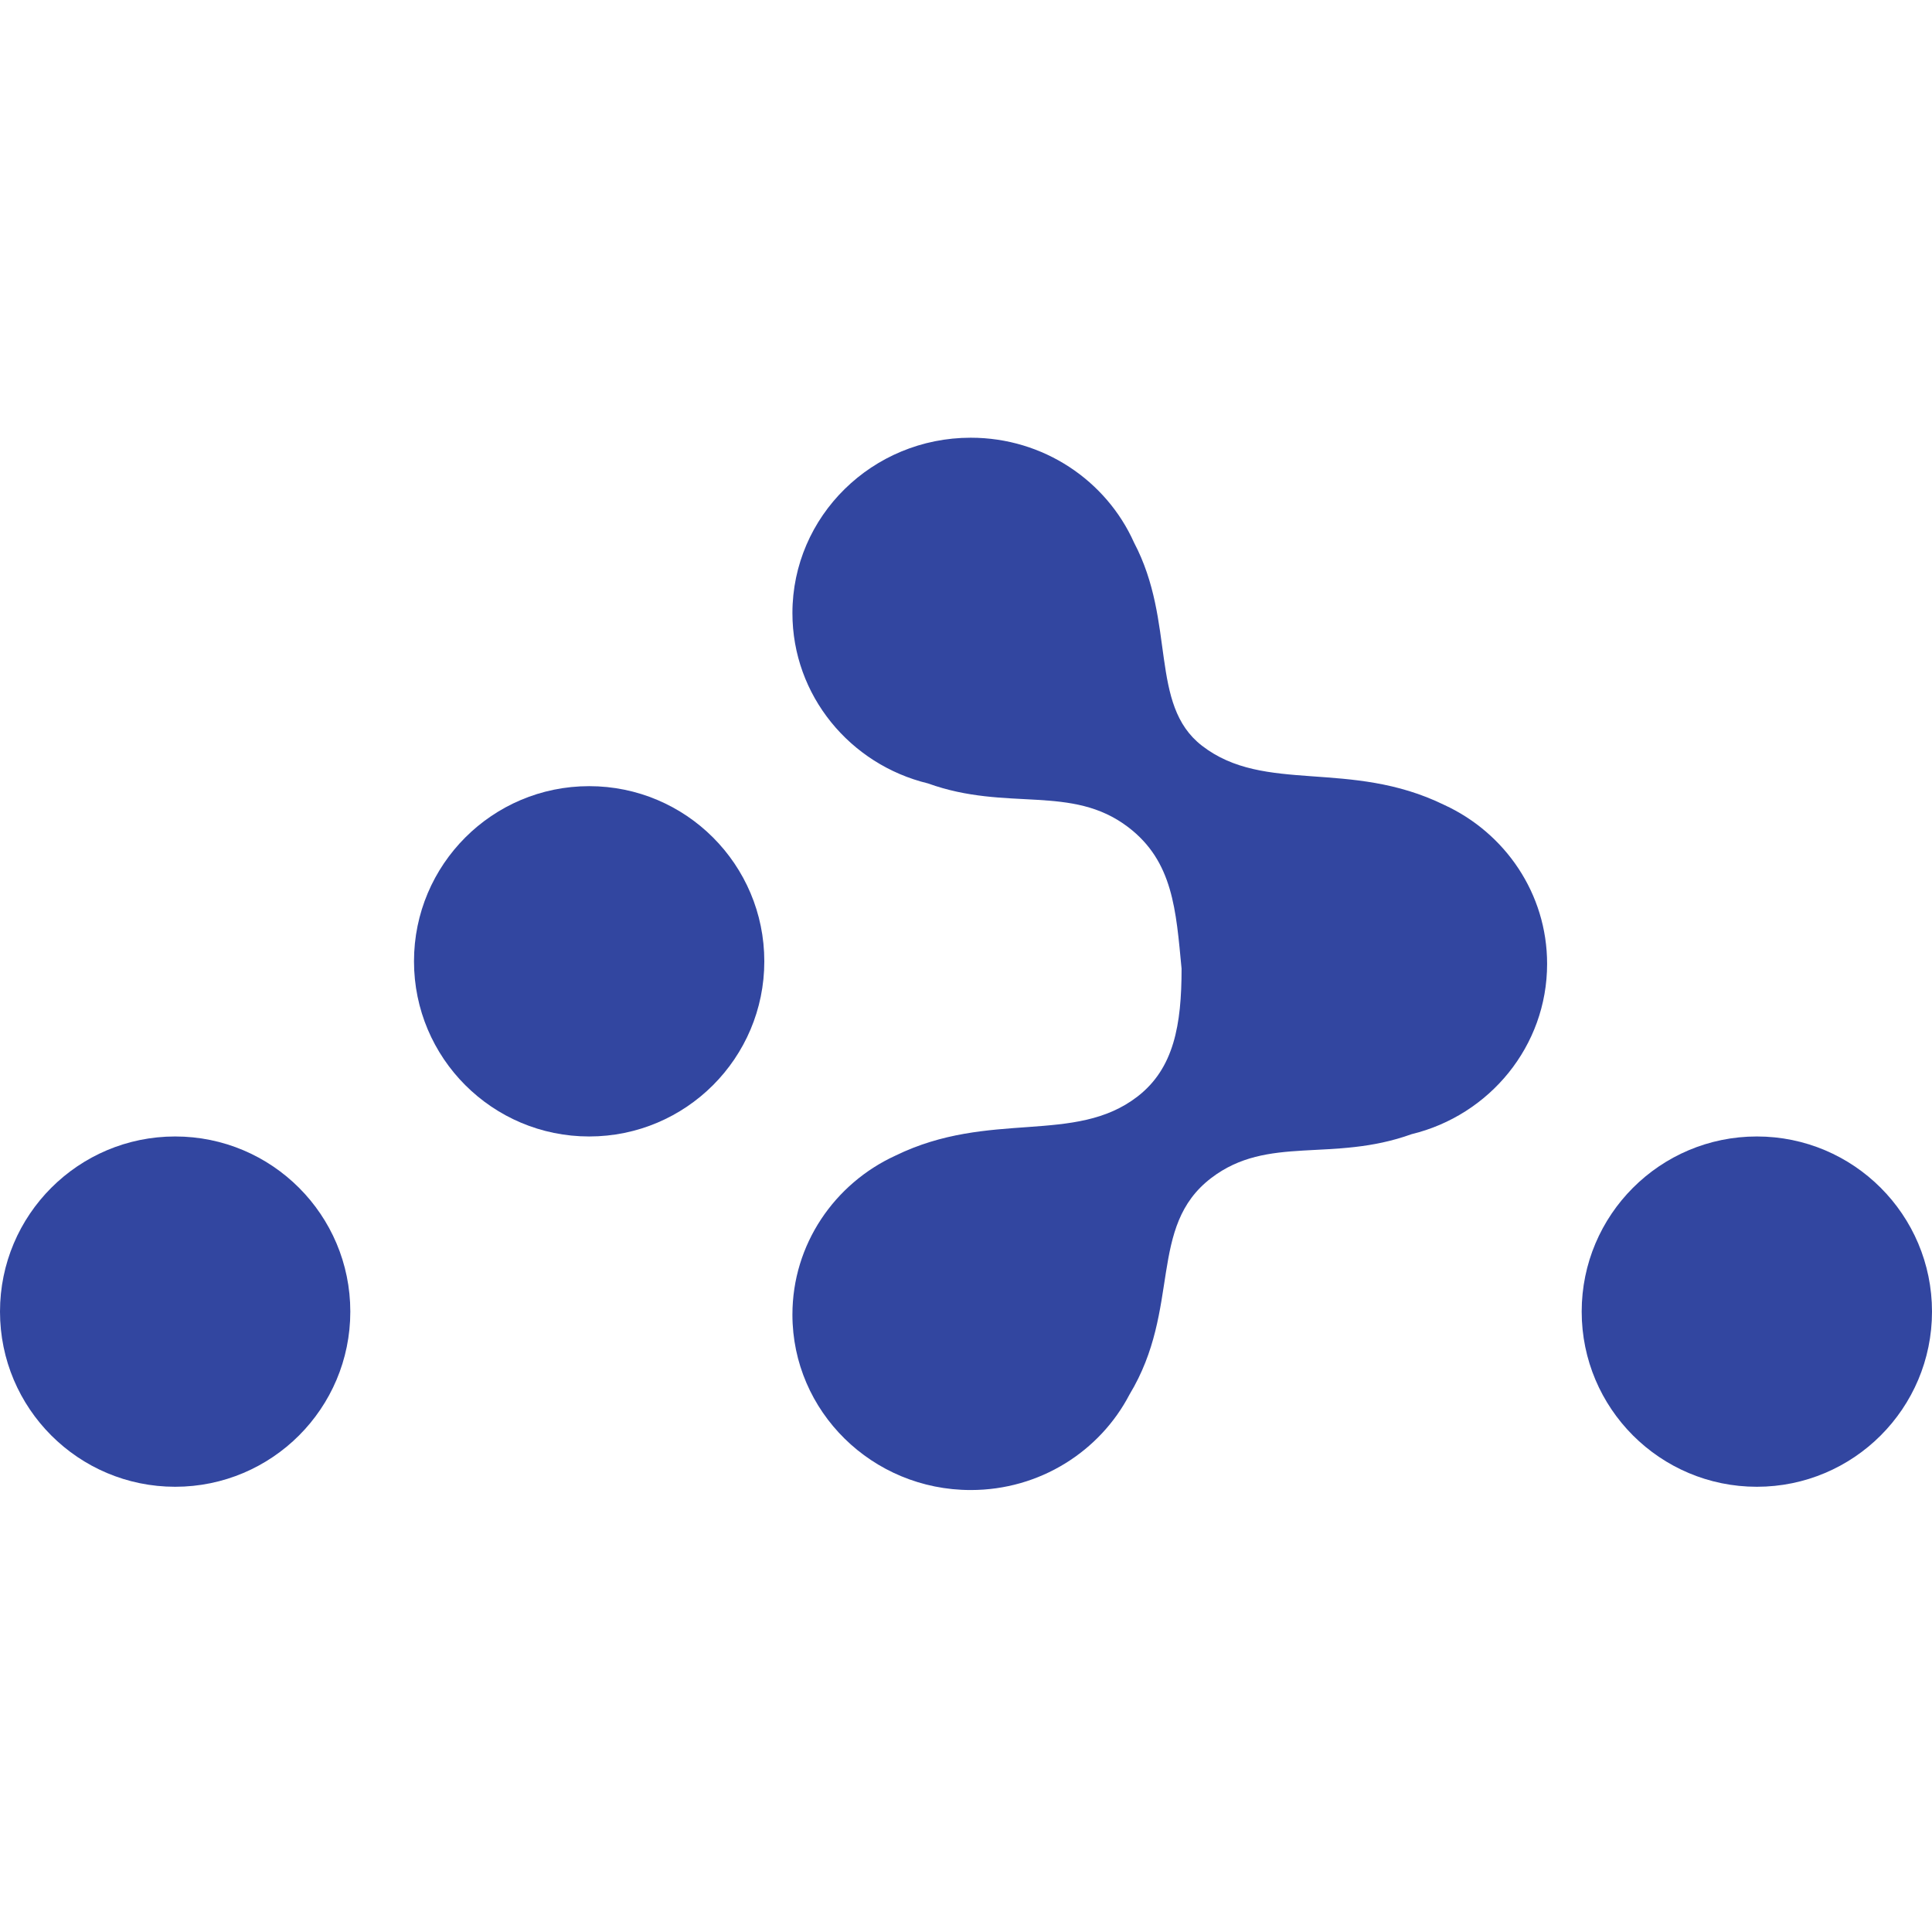
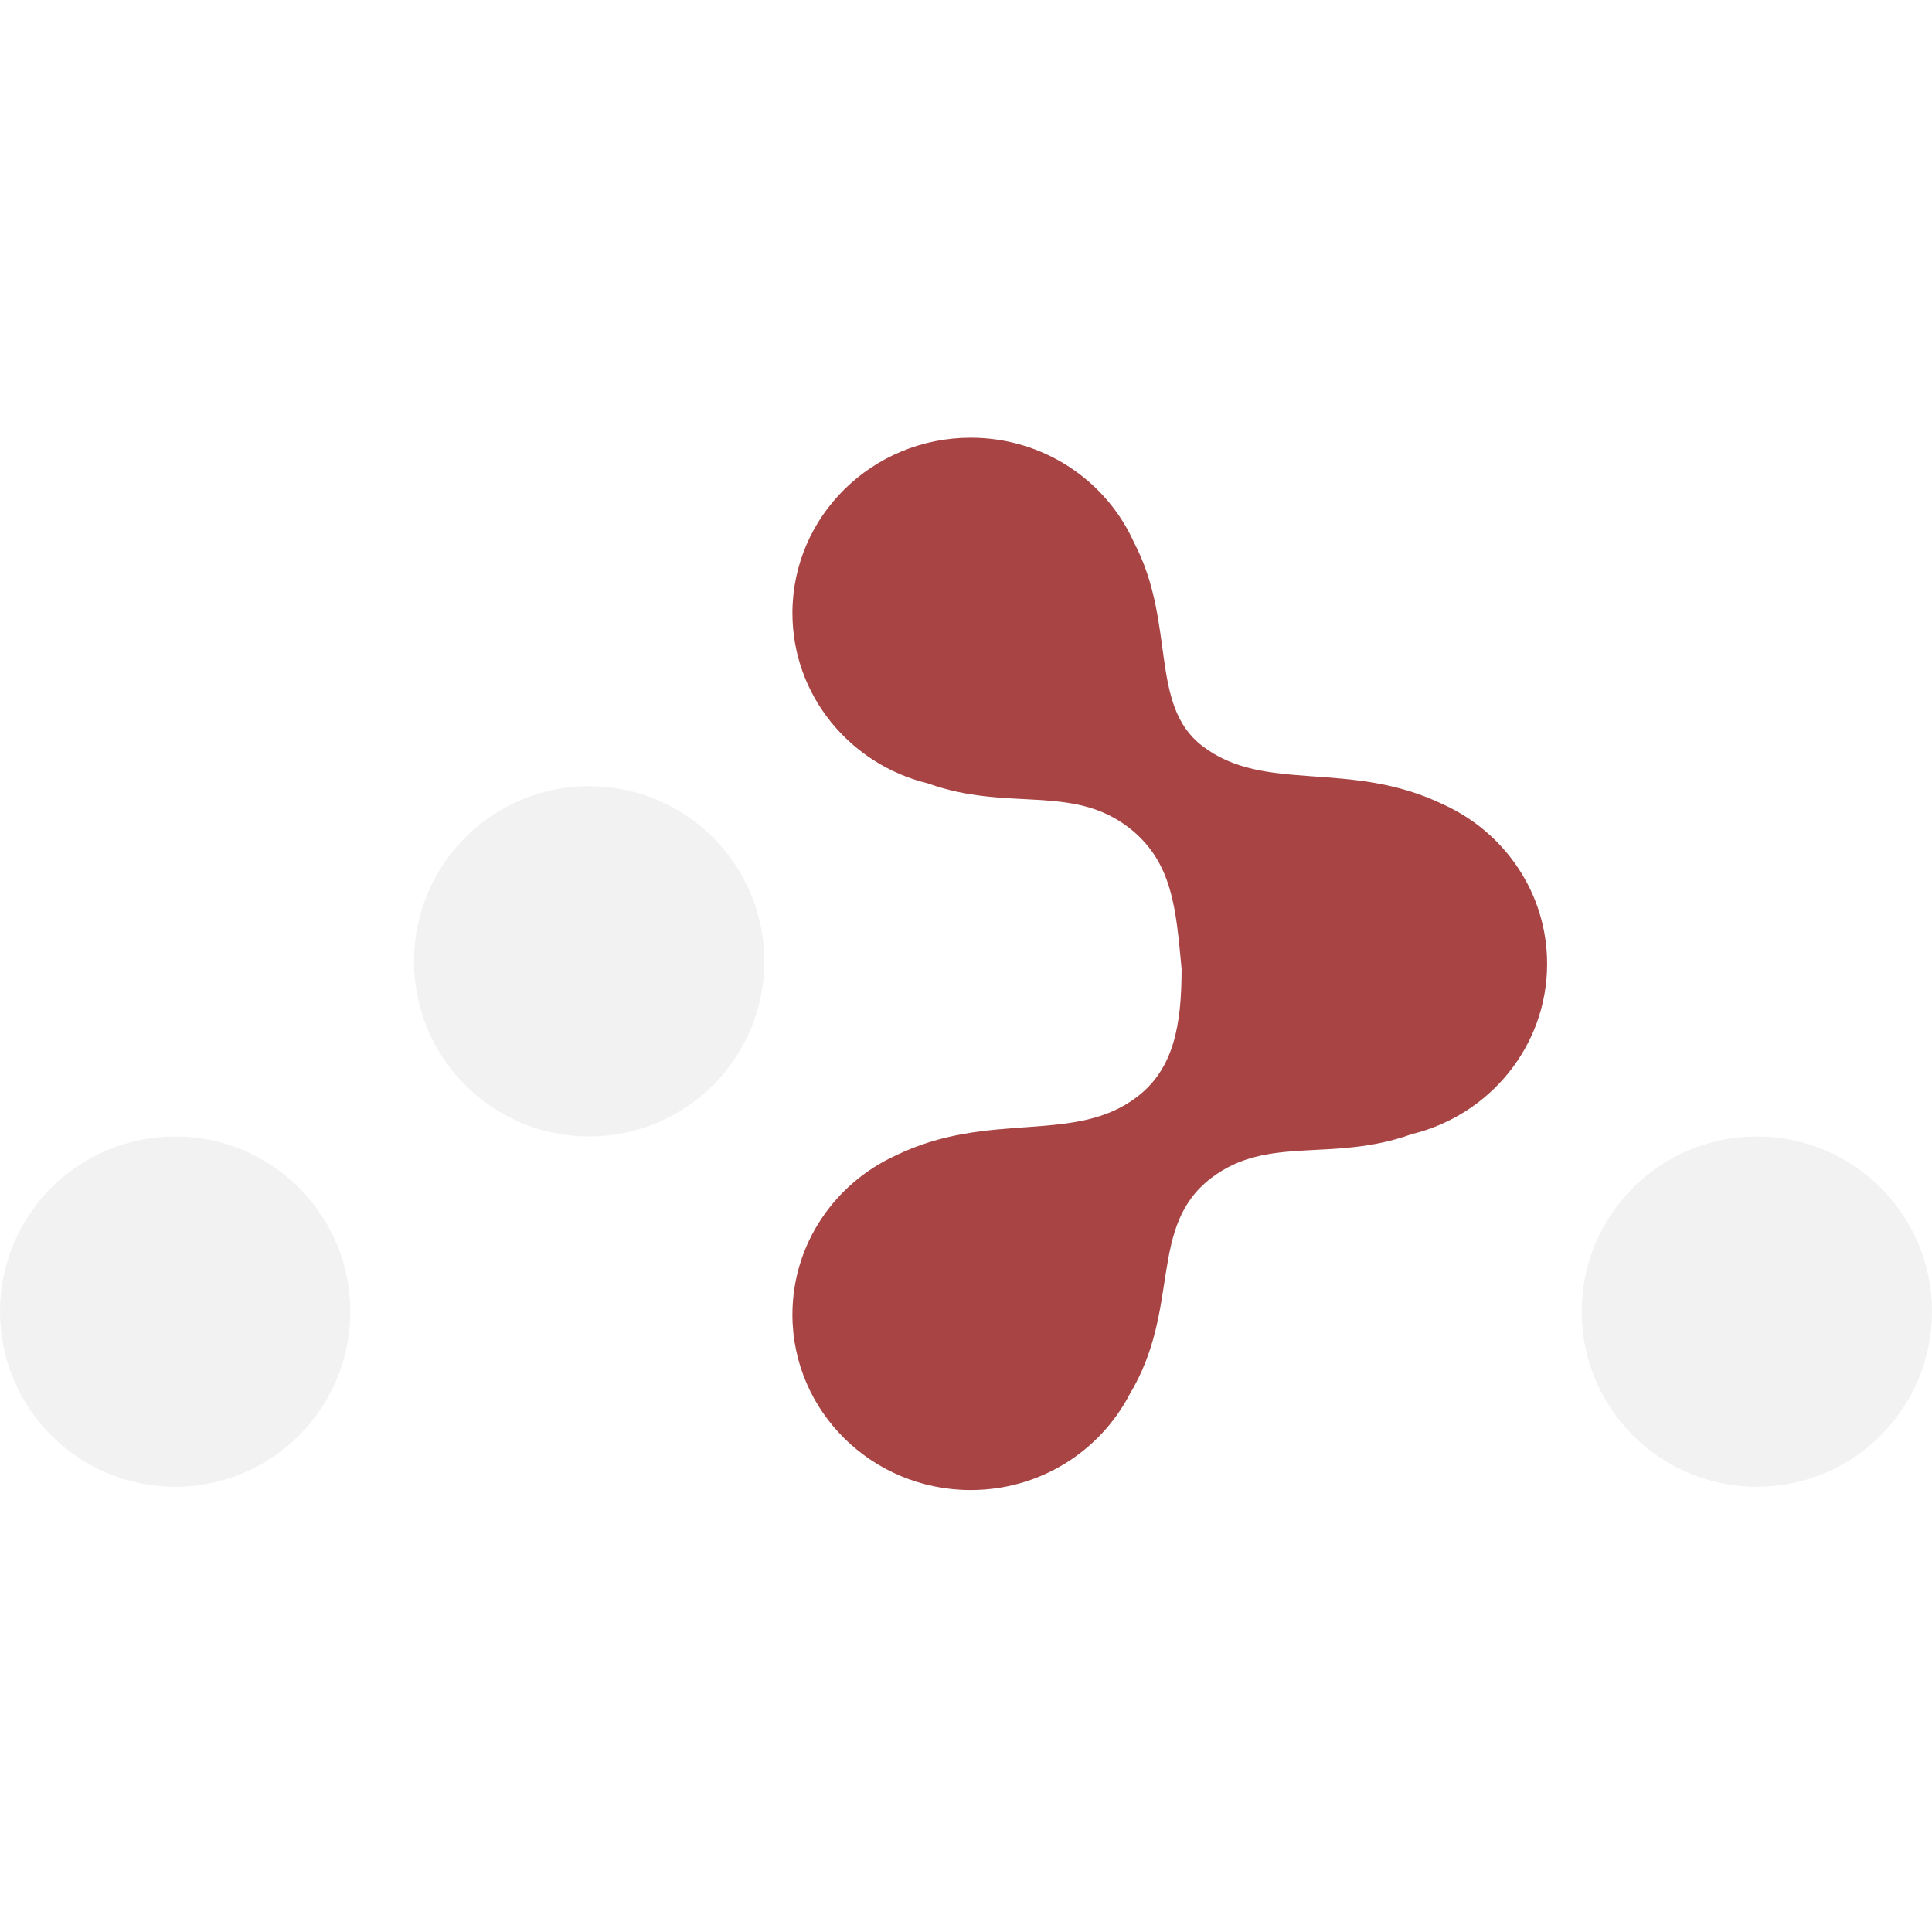
<svg xmlns="http://www.w3.org/2000/svg" width="800px" height="800px" viewBox="0 -58 256 256" version="1.1" preserveAspectRatio="xMidYMid">
  <g>
-     <path d="M78.066,92.588 C90.884,92.588 101.275,82.197 101.275,69.379 C101.275,56.561 90.884,46.17 78.066,46.17 C65.248,46.17 54.857,56.561 54.857,69.379 C54.857,82.197 65.248,92.588 78.066,92.588 Z M23.209,139.005 C36.027,139.005 46.418,128.614 46.418,115.796 C46.418,102.979 36.027,92.588 23.209,92.588 C10.391,92.588 0,102.979 0,115.796 C0,128.614 10.391,139.005 23.209,139.005 Z M232.791,139.005 C245.609,139.005 256,128.614 256,115.796 C256,102.979 245.609,92.588 232.791,92.588 C219.973,92.588 209.582,102.979 209.582,115.796 C209.582,128.614 219.973,139.005 232.791,139.005 Z" fill="#3246A0">
+     <path d="M78.066,92.588 C90.884,92.588 101.275,82.197 101.275,69.379 C101.275,56.561 90.884,46.17 78.066,46.17 C65.248,46.17 54.857,56.561 54.857,69.379 C54.857,82.197 65.248,92.588 78.066,92.588 Z M23.209,139.005 C36.027,139.005 46.418,128.614 46.418,115.796 C46.418,102.979 36.027,92.588 23.209,92.588 C10.391,92.588 0,102.979 0,115.796 C0,128.614 10.391,139.005 23.209,139.005 Z M232.791,139.005 C245.609,139.005 256,128.614 256,115.796 C256,102.979 245.609,92.588 232.791,92.588 C219.973,92.588 209.582,102.979 209.582,115.796 C209.582,128.614 219.973,139.005 232.791,139.005 Z" fill="#F2F2F2">

</path>
-     <path d="M156.565,70.357 C155.823,62.603 155.446,56.149 149.505,51.613 C141.983,45.869 133.461,49.596 122.964,45.807 C112.65,43.312 105,34.155 105,23.239 C105,10.405 115.578,0 128.626,0 C138.291,0 146.6,5.707 150.26,13.883 C155.861,24.522 152.22,35.35 159.258,40.804 C167.591,47.262 178.826,42.533 191.362,48.652 C195.39,50.503 198.8,53.438 201.202,57.077 C203.605,60.715 205,65.057 205,69.718 C205,80.633 197.35,89.791 187.036,92.286 C176.539,96.075 168.017,92.348 160.495,98.092 C152.035,104.552 156.564,115.359 149.669,126.774 C145.756,134.292 137.802,139.437 128.626,139.437 C115.578,139.437 105,129.032 105,116.197 C105,106.874 110.582,98.833 118.638,95.131 C131.174,89.012 142.409,93.741 150.742,87.283 C155.549,83.557 156.565,77.81 156.565,70.357 Z" fill="#3246A0">
+     <path d="M156.565,70.357 C155.823,62.603 155.446,56.149 149.505,51.613 C141.983,45.869 133.461,49.596 122.964,45.807 C112.65,43.312 105,34.155 105,23.239 C105,10.405 115.578,0 128.626,0 C138.291,0 146.6,5.707 150.26,13.883 C155.861,24.522 152.22,35.35 159.258,40.804 C167.591,47.262 178.826,42.533 191.362,48.652 C195.39,50.503 198.8,53.438 201.202,57.077 C203.605,60.715 205,65.057 205,69.718 C205,80.633 197.35,89.791 187.036,92.286 C176.539,96.075 168.017,92.348 160.495,98.092 C152.035,104.552 156.564,115.359 149.669,126.774 C145.756,134.292 137.802,139.437 128.626,139.437 C115.578,139.437 105,129.032 105,116.197 C105,106.874 110.582,98.833 118.638,95.131 C131.174,89.012 142.409,93.741 150.742,87.283 C155.549,83.557 156.565,77.81 156.565,70.357 Z" fill="#A84444">

</path>
  </g>
</svg>
